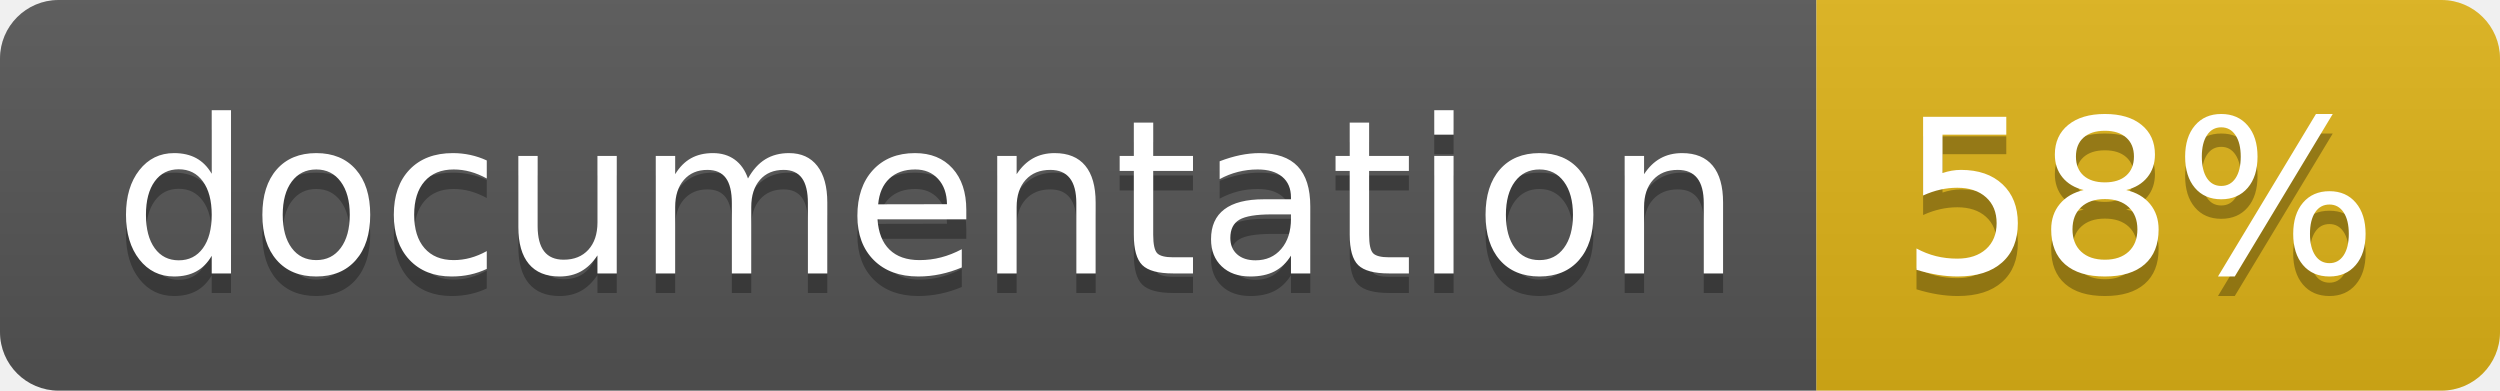
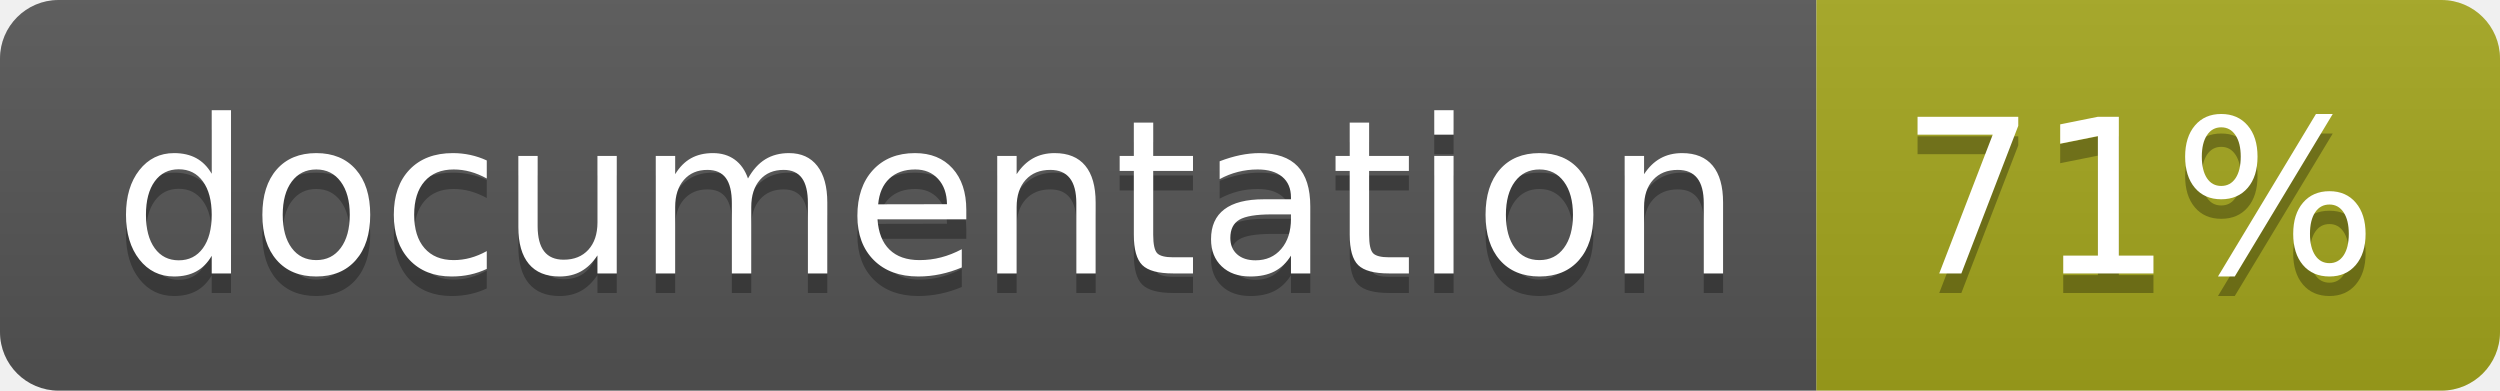
<svg xmlns="http://www.w3.org/2000/svg" width="128" height="20">
  <linearGradient id="b" x2="0" y2="100%">
    <stop offset="0" stop-color="#bbb" stop-opacity=".1" />
    <stop offset="1" stop-opacity=".1" />
  </linearGradient>
  <clipPath id="a">
    <rect width="128" height="20" rx="3" fill="#fff" />
  </clipPath>
  <g clip-path="url(#a)">
    <path fill="#555" d="M0 0h93v20H0z" />
-     <path fill="#dfb317" d="M93 0h35v20H93z" />
+     <path fill="#a4a61d" d="M93 0h35v20H93z" />
    <path fill="url(#b)" d="M0 0h128v20H0z" />
  </g>
  <g fill="#fff" text-anchor="middle" font-family="DejaVu Sans,Verdana,Geneva,sans-serif" font-size="110">
    <text x="475" y="150" fill="#010101" fill-opacity=".3" transform="scale(.1)" textLength="830">
      documentation
    </text>
    <text x="475" y="140" transform="scale(.1)" textLength="830">
      documentation
    </text>
    <text x="1095" y="150" fill="#010101" fill-opacity=".3" transform="scale(.1)" textLength="250">
-       58%
+       71%
    </text>
    <text x="1095" y="140" transform="scale(.1)" textLength="250">
-       58%
+       71%
    </text>
  </g>
</svg>
